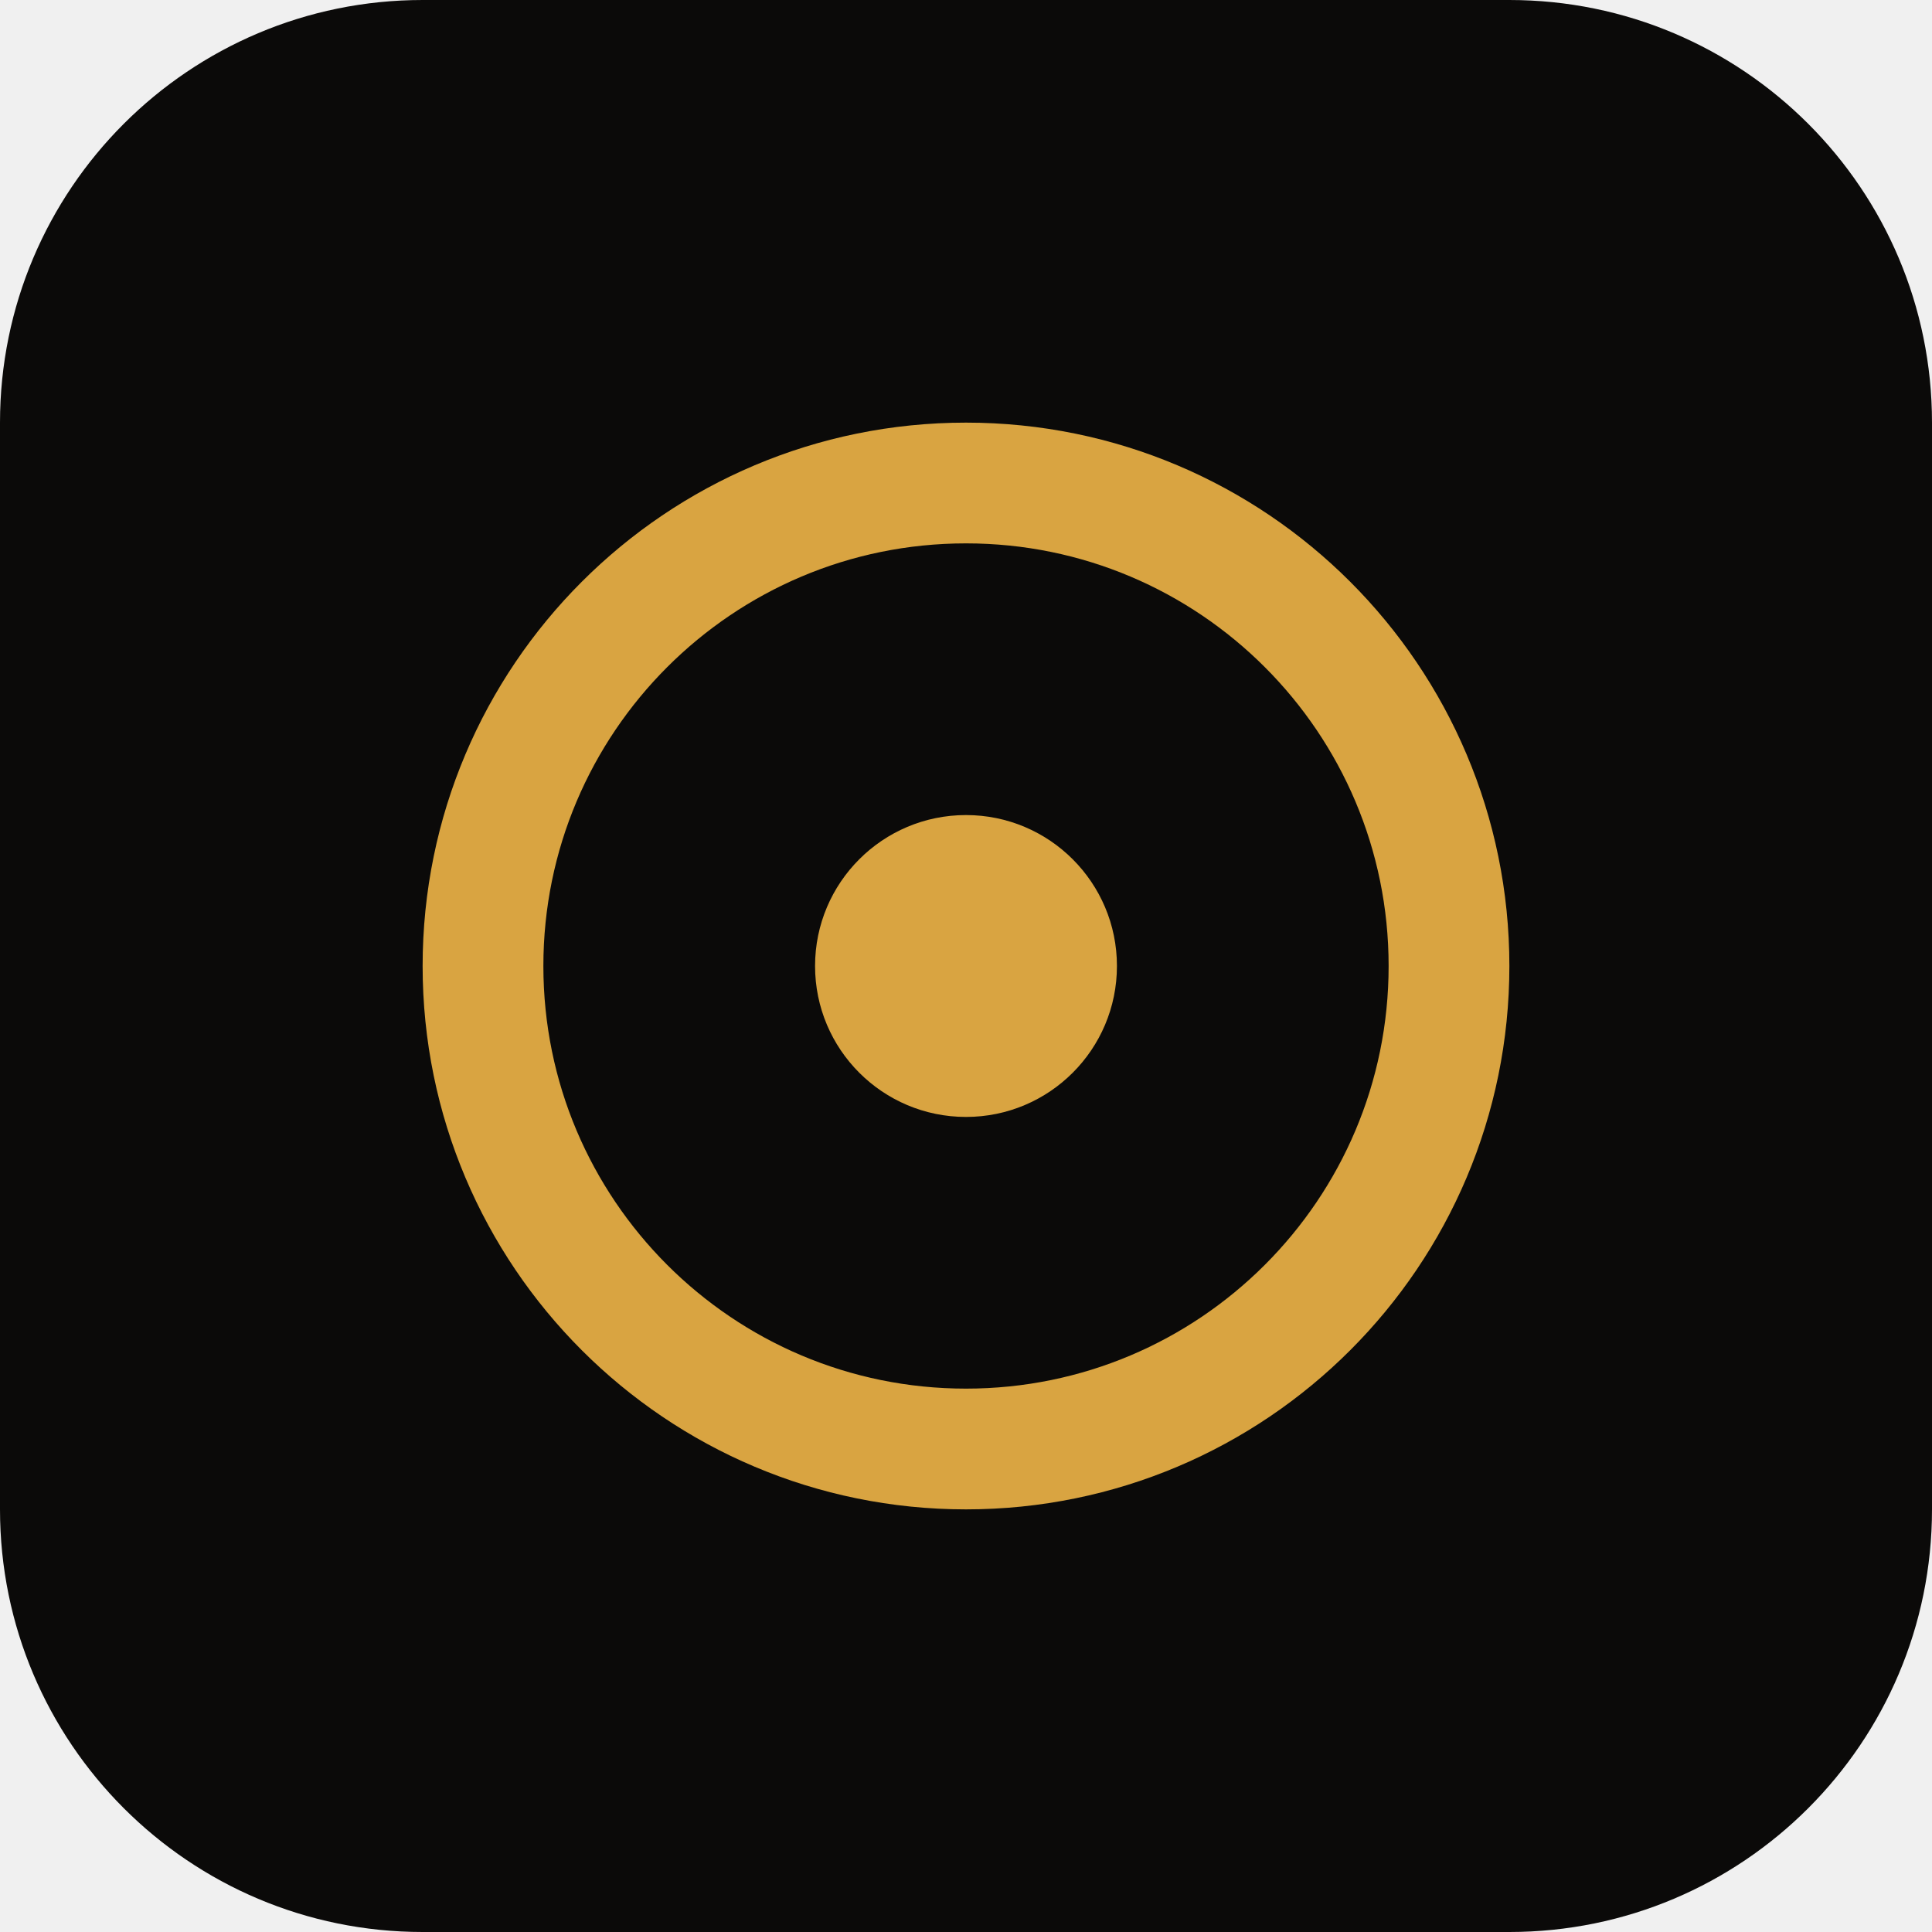
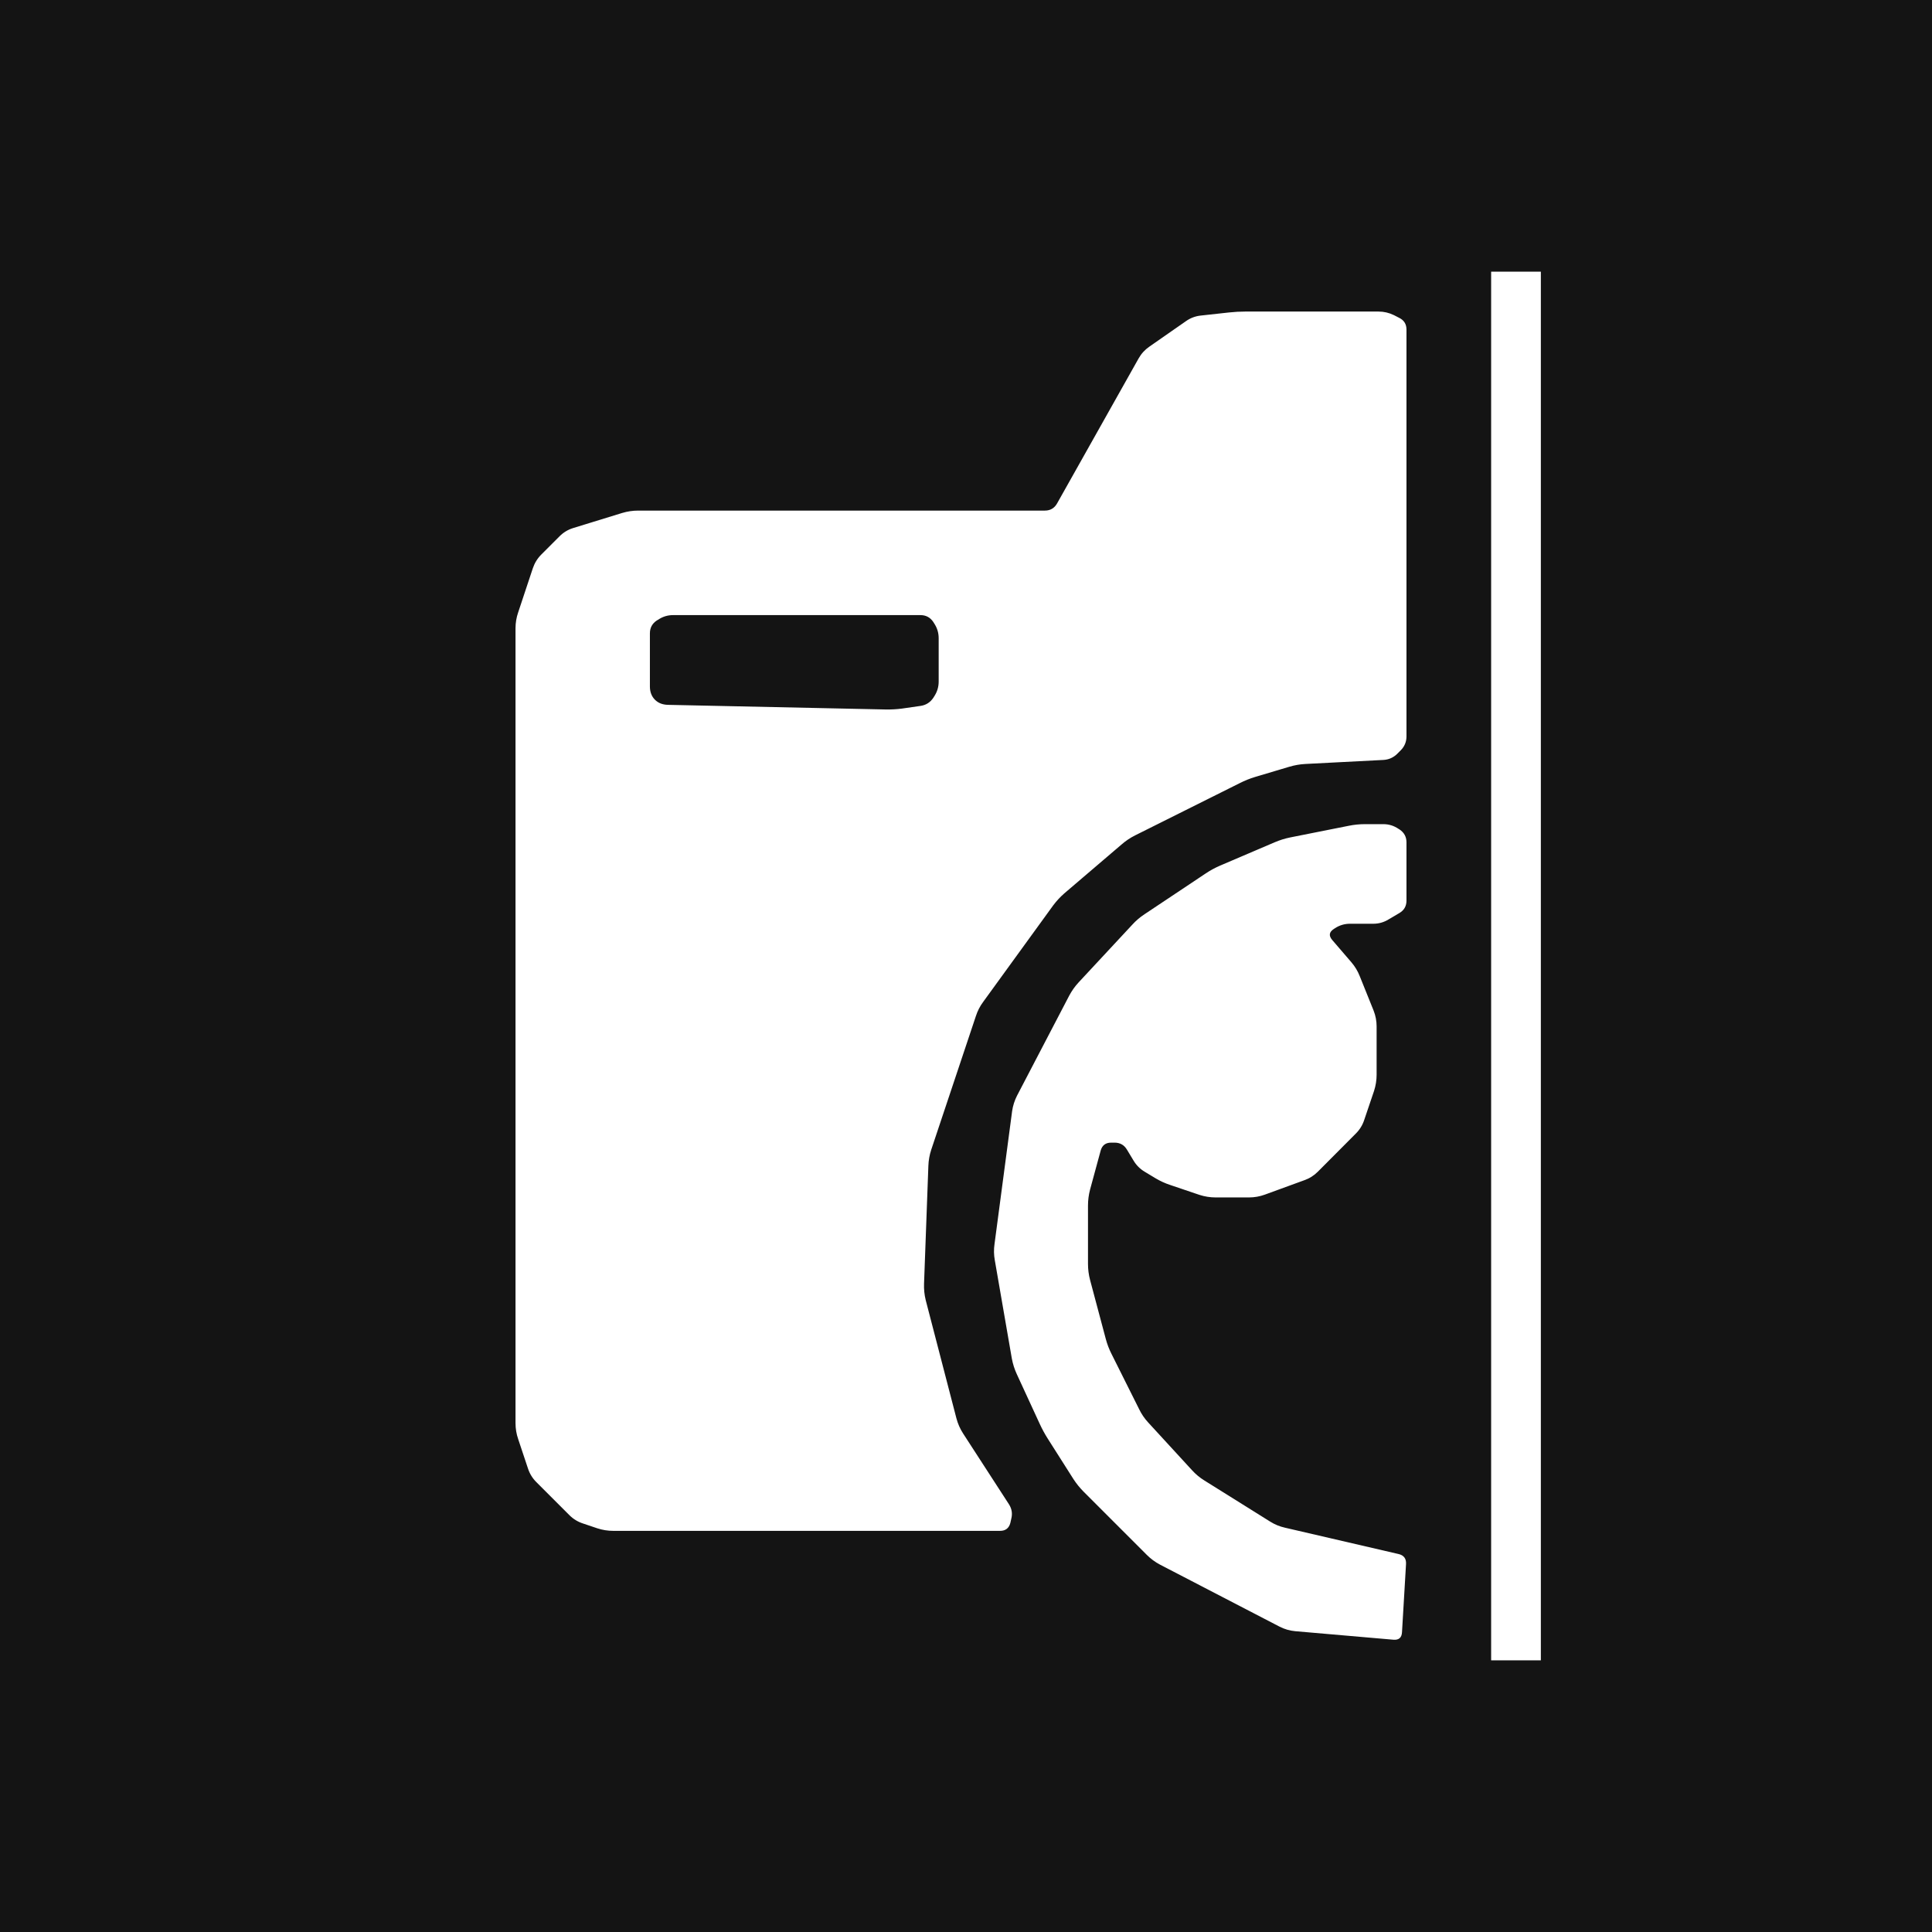
<svg xmlns="http://www.w3.org/2000/svg" viewBox="0 0 64 64">
-   <rect width="64" height="64" rx="14" fill="#0b0a09" />
-   <circle cx="32" cy="32" r="16" fill="none" stroke="#d9a441" stroke-width="4" />
-   <circle cx="32" cy="32" r="5" fill="#d9a441" />
+   <rect width="64" height="64" fill="#141414" />
+   <svg x="12" y="9" width="40" height="46" viewBox="70 55 63 93" fill="#ffffff" fill-rule="evenodd">
+     <path d="M 137.00 47.67 L 137.00 47.67 Q 137.33 47.33 137.88 47.33 L 138.78 47.33 Q 139.33 47.33 139.67 47.67 L 139.67 47.67 Q 140.00 48.00 140.00 48.55 L 140.00 162.45 Q 140.00 163.00 139.51 163.25 L 139.16 163.42 Q 138.67 163.67 138.14 163.49 L 137.19 163.17 Q 136.67 163.00 136.67 162.45 L 136.67 48.55 Q 136.67 48.00 137.00 47.67 Z M 154.33 57.17 L 154.33 57.17 Q 154.67 57.00 155.21 57.06 L 157.12 57.27 Q 157.67 57.33 157.67 57.88 L 157.67 94.45 Q 157.67 95.00 157.21 95.31 L 157.12 95.36 Q 156.67 95.67 156.13 95.53 L 154.53 95.13 Q 154.00 95.00 154.00 94.45 L 154.00 57.88 Q 154.00 57.33 154.33 57.17 Z M 165.33 57.55 L 165.33 57.55 Q 165.33 57.00 165.88 57.00 L 167.45 57.00 Q 168.00 57.00 168.33 57.33 L 168.33 57.33 Q 168.67 57.67 169.00 58.10 L 190.67 86.56 Q 191.00 87.00 191.50 87.00 L 191.50 87.00 Q 192.00 87.00 192.06 86.45 L 192.27 84.55 Q 192.33 84.00 192.33 83.45 L 192.01 58.22 Q 192.00 57.67 192.33 57.33 L 192.33 57.33 Q 192.67 57.00 193.21 57.05 L 195.45 57.28 Q 196.00 57.33 196.00 57.88 L 195.67 94.78 Q 195.67 95.33 195.12 95.41 L 193.88 95.59 Q 193.33 95.67 192.90 95.32 L 192.10 94.68 Q 191.67 94.33 191.46 93.82 L 191.20 93.18 Q 191.00 92.67 190.61 92.28 L 188.39 90.06 Q 188.00 89.67 187.80 89.16 L 187.54 88.51 Q 187.33 88.00 186.99 87.57 L 170.01 66.10 Q 169.67 65.67 169.17 65.83 L 169.17 65.83 Q 168.67 66.00 168.67 66.55 L 168.67 94.45 Q 168.67 95.00 168.21 95.31 L 168.12 95.36 Q 167.67 95.67 167.13 95.53 L 165.53 95.13 Q 165.00 95.00 165.00 94.45 Z M 212.00 57.17 L 212.00 57.17 Q 212.33 57.00 212.88 57.01 L 236.78 57.33 Q 237.33 57.33 237.33 57.88 L 237.33 59.45 Q 237.33 60.00 237.00 60.17 L 237.00 60.17 Q 236.67 60.33 236.12 60.33 L 216.88 60.33 Q 216.33 60.33 216.00 60.67 L 216.00 60.67 Q 215.67 61.00 215.68 61.55 L 215.99 75.45 Q 216.00 76.00 216.55 76.00 L 233.45 76.00 Q 234.00 76.00 234.46 76.31 L 234.54 76.36 Q 235.00 76.67 235.00 77.22 L 235.00 78.45 Q 235.00 79.00 234.54 79.31 L 234.46 79.36 Q 234.00 79.67 233.45 79.67 L 216.55 79.67 Q 216.00 79.67 215.99 80.22 L 215.68 94.45 Q 215.67 95.00 215.21 95.31 L 215.12 95.36 Q 214.67 95.67 214.12 95.59 L 212.88 95.41 Q 212.33 95.33 212.03 94.88 L 211.97 94.79 Q 211.67 94.33 211.67 93.78 L 211.67 57.88 Q 211.67 57.33 212.00 57.17 Z M 253.48 57.17 L 253.48 57.17 Q 254.00 57.00 254.55 57.00 L 258.78 57.00 Q 259.33 57.00 259.86 57.17 L 265.14 58.83 Q 265.67 59.00 266.14 59.28 L 268.53 60.72 Q 269.00 61.00 269.35 61.42 L 273.98 66.91 Q 274.33 67.33 274.49 67.86 L 275.84 72.47 Q 276.00 73.00 276.46 72.69 L 276.54 72.64 Q 277.00 72.33 277.13 71.80 L 277.87 68.87 Q 278.00 68.33 278.26 67.85 L 279.74 65.15 Q 280.00 64.67 280.40 64.29 L 284.60 60.38 Q 285.00 60.00 285.50 59.77 L 288.83 58.23 Q 289.33 58.00 289.87 57.88 L 293.13 57.12 Q 293.67 57.00 294.22 57.00 L 298.12 57.00 Q 298.67 57.00 299.18 57.19 L 306.48 59.81 Q 307.00 60.00 307.42 60.36 L 308.92 61.64 Q 309.33 62.00 309.33 62.50 L 309.33 62.50 Q 309.33 63.00 308.91 63.35 L 307.76 64.31 Q 307.33 64.67 306.86 64.38 L 301.80 61.29 Q 301.33 61.00 300.80 60.88 L 298.87 60.45 Q 298.33 60.33 297.79 60.38 L 291.55 60.95 Q 291.00 61.00 290.51 61.25 L 287.49 62.75 Q 287.00 63.00 286.59 63.37 L 283.74 65.96 Q 283.33 66.33 283.07 66.82 L 281.60 69.52 Q 281.33 70.00 281.19 70.53 L 280.48 73.14 Q 280.33 73.67 280.33 74.22 L 280.33 78.12 Q 280.33 78.67 280.47 79.20 L 281.20 82.13 Q 281.33 82.67 281.60 83.15 L 283.07 85.85 Q 283.33 86.33 283.77 86.67 L 288.90 90.66 Q 289.33 91.00 289.86 91.14 L 292.47 91.86 Q 293.00 92.00 293.55 92.00 L 298.78 92.00 Q 299.33 92.00 299.85 91.80 L 304.82 89.87 Q 305.33 89.67 305.66 89.23 L 306.00 88.77 Q 306.33 88.33 306.88 88.33 L 307.45 88.33 Q 308.00 88.33 308.39 88.72 L 308.94 89.28 Q 309.33 89.67 309.33 90.17 L 309.33 90.17 Q 309.33 90.67 308.89 90.99 L 305.11 93.68 Q 304.67 94.00 304.14 94.17 L 302.19 94.83 Q 301.67 95.00 301.12 95.08 L 297.88 95.58 Q 297.33 95.67 296.79 95.61 L 290.88 95.05 Q 290.33 95.00 289.84 94.75 L 284.16 91.91 Q 283.67 91.67 283.28 91.28 L 280.72 88.72 Q 280.33 88.33 280.06 87.86 L 278.28 84.81 Q 278.00 84.33 277.88 83.80 L 277.12 80.54 Q 277.00 80.00 276.50 79.83 L 276.50 79.83 Q 276.00 79.67 275.81 80.18 L 273.52 86.48 Q 273.33 87.00 273.00 87.43 L 271.34 89.57 Q 271.00 90.00 270.54 90.31 L 265.46 93.69 Q 265.00 94.00 264.49 94.19 L 262.85 94.81 Q 262.33 95.00 261.79 95.05 L 255.88 95.61 Q 255.33 95.67 254.79 95.58 L 251.54 95.08 Q 251.00 95.00 250.50 94.78 L 246.17 92.89 Q 245.67 92.67 245.27 92.29 L 240.40 87.71 Q 240.00 87.33 239.75 86.84 L 238.58 84.49 Q 238.33 84.00 238.21 83.46 L 237.13 78.87 Q 237.00 78.33 237.05 77.79 L 237.62 71.21 Q 237.67 70.67 237.89 70.16 L 239.78 65.84 Q 240.00 65.33 240.37 64.92 L 242.63 62.41 Q 243.00 62.00 243.46 61.70 L 247.20 59.30 Q 247.67 59.00 248.19 58.83 Z M 312.99 57.55 L 312.99 57.55 Q 313.00 57.00 313.55 57.00 L 315.45 57.00 Q 316.00 57.00 316.33 57.33 L 316.33 57.33 Q 316.67 57.67 316.67 58.22 L 316.67 81.45 Q 316.67 82.00 316.77 82.54 L 317.23 85.13 Q 317.33 85.67 317.65 86.12 L 320.02 89.55 Q 320.33 90.00 320.84 90.22 L 324.49 91.78 Q 325.00 92.00 325.55 92.00 L 330.78 92.00 Q 331.33 92.00 331.86 91.83 L 332.81 91.51 Q 333.33 91.33 333.81 91.06 L 335.19 90.27 Q 335.67 90.00 336.02 89.58 L 337.31 88.08 Q 337.67 87.67 337.84 87.14 L 339.16 83.19 Q 339.33 82.67 339.33 82.12 L 339.33 58.22 Q 339.33 57.67 339.67 57.33 L 339.67 57.33 Q 340.00 57.00 340.55 57.00 L 342.12 57.00 Q 342.67 57.00 343.00 57.33 L 343.00 57.33 Q 343.33 57.67 343.33 58.22 L 343.33 79.78 Q 343.33 80.33 343.26 80.88 L 342.74 84.46 Q 342.67 85.00 342.46 85.51 L 340.87 89.49 Q 340.67 90.00 340.25 90.36 L 336.42 93.64 Q 336.00 94.00 335.47 94.14 L 330.20 95.53 Q 329.67 95.67 329.12 95.63 L 324.88 95.37 Q 324.33 95.33 323.81 95.17 L 320.53 94.16 Q 320.00 94.00 319.58 93.64 L 315.75 90.36 Q 315.33 90.00 315.12 89.49 L 313.55 85.84 Q 313.33 85.33 313.23 84.79 L 312.77 82.21 Q 312.67 81.67 312.67 81.12 Z M 357.81 57.16 L 357.81 57.16 Q 358.33 57.00 358.88 57.00 L 363.12 57.00 Q 363.67 57.00 364.20 57.14 L 368.14 58.19 Q 368.67 58.33 369.15 58.60 L 371.85 60.07 Q 372.33 60.33 372.33 60.88 L 372.33 61.45 Q 372.33 62.00 372.00 62.44 L 371.66 62.89 Q 371.33 63.33 370.83 63.10 L 366.83 61.23 Q 366.33 61.00 365.79 60.95 L 359.21 60.38 Q 358.67 60.33 358.15 60.52 L 354.52 61.82 Q 354.00 62.00 353.66 62.43 L 351.68 64.90 Q 351.33 65.33 351.37 65.88 L 351.63 69.45 Q 351.67 70.00 352.06 70.39 L 353.61 71.94 Q 354.00 72.33 354.53 72.49 L 368.81 76.84 Q 369.33 77.00 369.78 77.32 L 371.22 78.35 Q 371.67 78.67 372.00 79.11 L 373.34 80.89 Q 373.67 81.33 373.74 81.88 L 374.26 85.46 Q 374.33 86.00 374.17 86.53 L 373.16 89.81 Q 373.00 90.33 372.57 90.68 L 368.43 93.99 Q 368.00 94.33 367.46 94.45 L 362.20 95.55 Q 361.67 95.67 361.12 95.60 L 353.88 94.73 Q 353.33 94.67 352.83 94.43 L 348.83 92.57 Q 348.33 92.33 347.94 91.94 L 347.06 91.06 Q 346.67 90.67 346.84 90.14 L 347.16 89.19 Q 347.33 88.67 347.87 88.56 L 348.46 88.44 Q 349.00 88.33 349.39 88.72 L 349.94 89.28 Q 350.33 89.67 350.84 89.87 L 354.82 91.46 Q 355.33 91.67 355.88 91.69 L 363.45 91.98 Q 364.00 92.00 364.52 91.81 L 367.15 90.85 Q 367.67 90.67 368.03 90.25 L 369.64 88.41 Q 370.00 88.00 370.05 87.45 L 370.29 84.55 Q 370.33 84.00 370.02 83.55 L 368.32 81.12 Q 368.00 80.67 367.47 80.50 L 353.53 76.16 Q 353.00 76.00 352.51 75.75 L 351.49 75.25 Q 351.00 75.00 350.65 74.57 L 348.35 71.76 Q 348.00 71.33 347.93 70.79 L 347.41 66.88 Q 347.33 66.33 347.54 65.82 L 349.13 61.84 Q 349.33 61.33 349.78 61.01 L 352.56 58.99 Q 353.00 58.67 353.52 58.50 Z M 119.12 57.73 L 119.12 57.73 Q 119.67 57.67 120.22 57.67 L 129.12 57.67 Q 129.67 57.67 130.16 57.91 L 130.51 58.09 Q 131.00 58.33 131.00 58.88 L 131.00 86.12 Q 131.00 86.67 130.61 87.06 L 130.39 87.28 Q 130.00 87.67 129.45 87.70 L 124.22 87.97 Q 123.67 88.00 123.14 88.16 L 120.86 88.84 Q 120.33 89.00 119.84 89.25 L 112.83 92.75 Q 112.33 93.00 111.92 93.36 L 108.08 96.64 Q 107.67 97.00 107.34 97.44 L 102.66 103.89 Q 102.33 104.33 102.16 104.86 L 99.17 113.81 Q 99.00 114.33 98.98 114.88 L 98.69 122.78 Q 98.67 123.33 98.80 123.87 L 100.86 131.80 Q 101.00 132.33 101.30 132.80 L 104.37 137.54 Q 104.67 138.00 104.53 138.53 L 104.47 138.80 Q 104.33 139.33 103.78 139.33 L 77.88 139.33 Q 77.33 139.33 76.81 139.16 L 75.86 138.84 Q 75.33 138.67 74.94 138.28 L 72.72 136.06 Q 72.33 135.67 72.16 135.14 L 71.51 133.19 Q 71.33 132.67 71.33 132.12 L 71.33 78.88 Q 71.33 78.33 71.51 77.81 L 72.49 74.86 Q 72.67 74.33 73.06 73.94 L 74.28 72.72 Q 74.67 72.33 75.19 72.17 L 78.47 71.16 Q 79.00 71.00 79.55 71.00 L 106.78 71.00 Q 107.33 71.00 107.60 70.52 L 113.06 60.81 Q 113.33 60.33 113.78 60.02 L 116.22 58.32 Q 116.67 58.00 117.21 57.94 Z M 255.55 60.39 L 255.55 60.39 Q 255.00 60.33 254.46 60.43 L 251.87 60.90 Q 251.33 61.00 250.84 61.25 L 248.49 62.42 Q 248.00 62.67 247.60 63.04 L 243.74 66.63 Q 243.33 67.00 243.12 67.51 L 241.21 72.16 Q 241.00 72.67 241.00 73.22 L 241.00 79.45 Q 241.00 80.00 241.22 80.50 L 243.44 85.50 Q 243.67 86.00 244.07 86.37 L 247.60 89.63 Q 248.00 90.00 248.51 90.19 L 252.82 91.81 Q 253.33 92.00 253.88 92.00 L 259.45 92.00 Q 260.00 92.00 260.51 91.79 L 265.16 89.88 Q 265.67 89.67 266.06 89.28 L 269.61 85.72 Q 270.00 85.33 270.20 84.82 L 271.80 80.84 Q 272.00 80.33 272.00 79.78 L 272.00 72.88 Q 272.00 72.33 271.80 71.82 L 270.20 67.84 Q 270.00 67.33 269.63 66.93 L 266.70 63.74 Q 266.33 63.33 265.85 63.07 L 262.48 61.26 Q 262.00 61.00 261.45 60.95 Z M 81.88 78.00 L 81.88 78.00 Q 81.33 78.00 80.88 78.31 L 80.79 78.36 Q 80.33 78.67 80.33 79.22 L 80.33 82.78 Q 80.33 83.33 80.67 83.67 L 80.67 83.67 Q 81.00 84.00 81.55 84.01 L 96.12 84.32 Q 96.67 84.33 97.21 84.26 L 98.46 84.08 Q 99.00 84.00 99.31 83.54 L 99.36 83.46 Q 99.67 83.00 99.67 82.45 L 99.67 79.55 Q 99.67 79.00 99.36 78.54 L 99.31 78.46 Q 99.00 78.00 98.45 78.00 Z M 127.13 92.11 L 127.13 92.11 Q 127.67 92.00 128.22 92.00 L 129.45 92.00 Q 130.00 92.00 130.46 92.31 L 130.54 92.36 Q 131.00 92.67 131.00 93.22 L 131.00 97.12 Q 131.00 97.67 130.53 97.95 L 129.80 98.38 Q 129.33 98.67 128.78 98.67 L 127.22 98.67 Q 126.67 98.67 126.21 98.97 L 126.12 99.03 Q 125.67 99.33 126.02 99.75 L 127.31 101.25 Q 127.67 101.67 127.87 102.18 L 128.80 104.49 Q 129.00 105.00 129.00 105.55 L 129.00 108.78 Q 129.00 109.33 128.83 109.86 L 128.17 111.81 Q 128.00 112.33 127.61 112.72 L 125.06 115.28 Q 124.67 115.67 124.15 115.85 L 121.52 116.81 Q 121.00 117.00 120.45 117.00 L 118.22 117.00 Q 117.67 117.00 117.14 116.83 L 115.19 116.17 Q 114.67 116.00 114.20 115.72 L 113.47 115.28 Q 113.00 115.00 112.72 114.53 L 112.28 113.80 Q 112.00 113.33 111.45 113.33 L 111.22 113.33 Q 110.67 113.33 110.52 113.86 L 109.81 116.47 Q 109.67 117.00 109.67 117.55 L 109.67 121.45 Q 109.67 122.00 109.81 122.53 L 110.86 126.47 Q 111.00 127.00 111.25 127.49 L 113.09 131.17 Q 113.33 131.67 113.70 132.07 L 116.63 135.26 Q 117.00 135.67 117.47 135.96 L 121.87 138.71 Q 122.33 139.00 122.87 139.12 L 130.46 140.88 Q 131.00 141.00 130.97 141.55 L 130.70 146.12 Q 130.67 146.67 130.12 146.62 L 123.55 146.05 Q 123.00 146.00 122.51 145.75 L 114.49 141.59 Q 114.00 141.33 113.61 140.94 L 109.39 136.72 Q 109.00 136.33 108.70 135.87 L 106.96 133.13 Q 106.67 132.67 106.44 132.17 L 104.90 128.83 Q 104.67 128.33 104.57 127.79 L 103.43 121.21 Q 103.33 120.67 103.41 120.12 L 104.59 111.21 Q 104.67 110.67 104.92 110.18 L 108.41 103.49 Q 108.67 103.00 109.04 102.60 L 112.63 98.74 Q 113.00 98.33 113.46 98.03 L 117.54 95.31 Q 118.00 95.00 118.51 94.78 L 122.16 93.22 Q 122.67 93.00 123.21 92.89 Z M 215.46 106.42 L 215.46 106.42 Q 216.00 106.33 216.55 106.37 L 221.12 106.63 Q 221.67 106.67 222.18 106.87 L 226.16 108.46 Q 226.67 108.67 227.07 109.04 L 229.93 111.63 Q 230.33 112.00 230.57 112.50 L 232.43 116.50 Q 232.67 117.00 233.00 117.00 L 233.00 117.00 Q 233.33 117.00 233.33 116.45 L 233.33 107.88 Q 233.33 107.33 233.79 107.03 L 233.88 106.97 Q 234.33 106.67 234.88 106.67 L 248.12 106.67 Q 248.67 106.67 249.21 106.75 L 252.46 107.25 Q 253.00 107.33 253.47 107.62 L 258.53 110.71 Q 259.00 111.00 259.29 111.47 L 261.38 114.86 Q 261.67 115.33 262.17 115.17 L 262.17 115.17 Q 262.67 115.00 262.67 114.45 L 262.67 107.88 Q 262.67 107.33 263.00 107.00 L 263.00 107.00 Q 263.33 106.67 263.88 106.67 L 269.12 106.67 Q 269.67 106.67 270.12 106.97 L 270.21 107.03 Q 270.67 107.33 270.67 107.88 L 270.67 124.45 Q 270.67 125.00 270.86 125.51 L 271.47 127.15 Q 271.67 127.67 272.13 127.96 L 273.87 129.04 Q 274.33 129.33 274.88 129.29 L 278.12 129.04 Q 278.67 129.00 279.06 128.61 L 280.61 127.06 Q 281.00 126.67 281.15 126.14 L 281.52 124.86 Q 281.67 124.33 281.66 123.78 L 281.34 108.22 Q 281.33 107.67 281.72 107.28 L 281.94 107.06 Q 282.33 106.67 282.88 106.67 L 287.78 106.67 Q 288.33 106.67 288.79 106.97 L 288.88 107.03 Q 289.33 107.33 289.35 107.88 L 289.65 115.45 Q 289.67 116.00 290.11 115.67 L 290.56 115.33 Q 291.00 115.00 291.19 114.49 L 291.81 112.85 Q 292.00 112.33 292.39 111.94 L 294.94 109.39 Q 295.33 109.00 295.84 108.79 L 300.49 106.88 Q 301.00 106.67 301.55 106.67 L 308.78 106.67 Q 309.33 106.67 309.84 106.87 L 312.16 107.80 Q 312.67 108.00 313.22 108.00 L 313.45 108.00 Q 314.00 108.00 314.33 107.56 L 314.67 107.11 Q 315.00 106.67 315.55 106.67 L 345.45 106.67 Q 346.00 106.67 346.33 106.83 L 346.33 106.83 Q 346.67 107.00 346.68 107.55 L 346.98 116.78 Q 347.00 117.33 347.46 117.03 L 347.54 116.97 Q 348.00 116.67 348.23 116.17 L 350.10 112.17 Q 350.33 111.67 350.74 111.30 L 352.92 109.37 Q 353.33 109.00 353.83 108.75 L 356.84 107.25 Q 357.33 107.00 357.88 106.93 L 362.12 106.40 Q 362.67 106.33 363.22 106.37 L 366.78 106.63 Q 367.33 106.67 367.84 106.87 L 371.82 108.46 Q 372.33 108.67 372.74 109.03 L 374.92 110.97 Q 375.33 111.33 375.61 111.81 L 377.73 115.52 Q 378.00 116.00 378.33 116.00 L 378.33 116.00 Q 378.67 116.00 378.69 115.45 L 378.98 107.88 Q 379.00 107.33 379.46 107.03 L 379.54 106.97 Q 380.00 106.67 380.55 106.67 L 384.78 106.67 Q 385.33 106.67 385.69 107.09 L 396.98 120.58 Q 397.33 121.00 397.83 120.83 L 397.83 120.83 Q 398.33 120.67 398.33 120.12 L 398.33 107.55 Q 398.33 107.00 398.88 106.97 L 404.78 106.69 Q 405.33 106.67 405.67 106.83 L 405.67 106.83 Q 406.00 107.00 406.00 107.55 L 406.00 134.45 Q 406.00 135.00 405.45 135.00 L 399.55 135.00 Q 399.00 135.00 398.66 134.57 L 389.01 122.43 Q 388.67 122.00 388.16 121.80 L 387.51 121.54 Q 387.00 121.33 387.00 121.88 L 387.00 134.12 Q 387.00 134.67 386.56 135.00 L 386.11 135.34 Q 385.67 135.67 385.12 135.67 L 380.88 135.67 Q 380.33 135.67 379.84 135.42 L 379.49 135.25 Q 379.00 135.00 378.98 134.45 L 378.69 126.55 Q 378.67 126.00 378.21 126.31 L 378.12 126.36 Q 377.67 126.67 377.44 127.17 L 376.56 129.16 Q 376.33 129.67 375.93 130.04 L 372.40 133.29 Q 372.00 133.67 371.49 133.88 L 368.51 135.12 Q 368.00 135.33 367.45 135.36 L 360.55 135.64 Q 360.00 135.67 359.47 135.53 L 356.53 134.80 Q 356.00 134.67 355.54 134.37 L 352.80 132.63 Q 352.33 132.33 351.97 131.92 L 349.70 129.41 Q 349.33 129.00 349.10 128.50 L 347.56 125.17 Q 347.33 124.67 347.03 125.12 L 346.97 125.21 Q 346.67 125.67 346.67 126.22 L 346.67 134.45 Q 346.67 135.00 346.12 135.02 L 339.88 135.31 Q 339.33 135.33 339.00 135.00 L 339.00 135.00 Q 338.67 134.67 338.68 134.12 L 338.99 114.22 Q 339.00 113.67 338.61 113.28 L 338.39 113.06 Q 338.00 112.67 337.45 112.67 L 332.22 112.67 Q 331.67 112.67 331.33 113.00 L 331.33 113.00 Q 331.00 113.33 331.00 113.88 L 331.00 134.45 Q 331.00 135.00 330.45 135.02 L 323.88 135.31 Q 323.33 135.33 323.33 134.78 L 323.01 113.88 Q 323.00 113.33 322.67 113.00 L 322.67 113.00 Q 322.33 112.67 321.78 112.67 L 316.88 112.67 Q 316.33 112.67 315.92 113.03 L 313.74 114.97 Q 313.33 115.33 312.80 115.47 L 312.53 115.53 Q 312.00 115.67 311.57 115.32 L 309.10 113.34 Q 308.67 113.00 308.12 112.96 L 304.55 112.71 Q 304.00 112.67 303.49 112.87 L 301.18 113.80 Q 300.67 114.00 300.30 114.41 L 298.70 116.25 Q 298.33 116.67 298.28 117.21 L 297.72 122.79 Q 297.67 123.33 297.87 123.84 L 298.80 126.16 Q 299.00 126.67 299.42 127.02 L 300.58 127.98 Q 301.00 128.33 301.51 128.53 L 303.15 129.14 Q 303.67 129.33 304.22 129.30 L 308.12 129.04 Q 308.67 129.00 309.10 128.66 L 311.23 127.00 Q 311.67 126.67 312.22 126.67 L 312.45 126.67 Q 313.00 126.67 313.41 127.04 L 316.59 129.96 Q 317.00 130.33 317.00 130.83 L 317.00 130.83 Q 317.00 131.33 316.57 131.68 L 314.10 133.66 Q 313.67 134.00 313.14 134.16 L 308.86 135.50 Q 308.33 135.67 307.78 135.67 L 302.22 135.67 Q 301.67 135.67 301.15 135.47 L 296.85 133.86 Q 296.33 133.67 295.90 133.32 L 293.43 131.34 Q 293.00 131.00 292.67 130.56 L 291.33 128.77 Q 291.00 128.33 290.83 127.81 L 290.17 125.86 Q 290.00 125.33 289.54 125.64 L 289.46 125.69 Q 289.00 126.00 288.84 126.53 L 287.83 129.81 Q 287.67 130.33 287.30 130.74 L 285.37 132.92 Q 285.00 133.33 284.49 133.54 L 279.84 135.46 Q 279.33 135.67 278.78 135.67 L 273.22 135.67 Q 272.67 135.67 272.15 135.48 L 268.52 134.18 Q 268.00 134.00 267.61 133.61 L 264.72 130.72 Q 264.33 130.33 264.17 129.81 L 263.16 126.53 Q 263.00 126.00 262.47 126.13 L 262.20 126.20 Q 261.67 126.33 261.56 126.87 L 261.44 127.46 Q 261.33 128.00 260.98 128.42 L 258.35 131.58 Q 258.00 132.00 257.51 132.26 L 252.82 134.74 Q 252.33 135.00 251.78 135.01 L 234.22 135.32 Q 233.67 135.33 233.65 134.78 L 233.35 125.88 Q 233.33 125.33 232.83 125.50 L 232.83 125.50 Q 232.33 125.67 232.12 126.17 L 230.88 129.16 Q 230.67 129.67 230.26 130.04 L 226.74 133.29 Q 226.33 133.67 225.82 133.86 L 221.51 135.47 Q 221.00 135.67 220.45 135.67 L 214.22 135.67 Q 213.67 135.67 213.15 135.47 L 208.85 133.86 Q 208.33 133.67 207.93 133.29 L 204.40 130.04 Q 204.00 129.67 203.81 129.15 L 201.86 123.85 Q 201.67 123.33 201.17 123.33 L 201.17 123.33 Q 200.67 123.33 200.26 123.70 L 198.08 125.63 Q 197.67 126.00 197.56 126.54 L 197.44 127.13 Q 197.33 127.67 197.67 128.10 L 201.99 133.57 Q 202.33 134.00 202.33 134.55 L 202.33 134.78 Q 202.33 135.33 201.78 135.33 L 195.22 135.33 Q 194.67 135.33 194.34 134.89 L 189.66 128.44 Q 189.33 128.00 188.78 128.00 L 185.88 128.00 Q 185.33 128.00 185.00 128.33 L 185.00 128.33 Q 184.67 128.67 184.67 129.22 L 184.67 134.45 Q 184.67 135.00 184.12 135.06 L 179.55 135.60 Q 179.00 135.67 178.46 135.58 L 177.54 135.42 Q 177.00 135.33 176.83 135.00 L 176.83 135.00 Q 176.67 134.67 176.65 134.12 L 176.35 121.55 Q 176.33 121.00 176.01 121.44 L 173.99 124.22 Q 173.67 124.67 173.20 124.96 L 170.46 126.70 Q 170.00 127.00 169.46 127.12 L 166.20 127.88 Q 165.67 128.00 165.12 128.00 L 159.88 128.00 Q 159.33 128.00 159.00 128.33 L 159.00 128.33 Q 158.67 128.67 158.64 129.22 L 158.36 134.78 Q 158.33 135.33 157.78 135.33 L 151.55 135.33 Q 151.00 135.33 150.99 134.78 L 150.67 107.88 Q 150.67 107.33 151.12 107.03 L 151.21 106.97 Q 151.67 106.67 152.22 106.68 L 167.45 106.99 Q 168.00 107.00 168.51 107.21 L 171.49 108.46 Q 172.00 108.67 172.42 109.02 L 173.58 109.98 Q 174.00 110.33 174.28 110.80 L 175.72 113.20 Q 176.00 113.67 176.33 113.67 L 176.33 113.67 Q 176.67 113.67 176.67 113.12 L 176.67 107.88 Q 176.67 107.33 177.12 107.03 L 177.21 106.97 Q 177.67 106.67 178.22 106.67 L 191.45 106.67 Q 192.00 106.67 192.52 106.85 L 198.15 108.82 Q 198.67 109.00 198.98 109.45 L 202.35 114.22 Q 202.67 114.67 202.96 114.20 L 204.04 112.47 Q 204.33 112.00 204.74 111.63 L 207.59 109.04 Q 208.00 108.67 208.50 108.44 L 211.17 107.23 Q 211.67 107.00 212.21 106.92 Z M 160.22 112.70 L 160.22 112.70 Q 159.67 112.67 159.21 112.97 L 159.12 113.03 Q 158.67 113.33 158.67 113.88 L 158.67 120.78 Q 158.67 121.33 159.00 121.67 L 159.00 121.67 Q 159.33 122.00 159.88 122.00 L 164.45 122.00 Q 165.00 122.00 165.48 121.73 L 166.86 120.94 Q 167.33 120.67 167.55 120.16 L 168.12 118.84 Q 168.33 118.33 168.24 117.79 L 167.76 114.88 Q 167.67 114.33 167.21 114.03 L 166.12 113.31 Q 165.67 113.00 165.12 112.97 Z M 186.22 112.70 L 186.22 112.70 Q 185.67 112.67 185.21 112.97 L 185.12 113.03 Q 184.67 113.33 184.67 113.88 L 184.67 121.12 Q 184.67 121.67 185.22 121.70 L 190.45 121.97 Q 191.00 122.00 191.49 121.75 L 192.51 121.25 Q 193.00 121.00 193.31 120.54 L 194.03 119.46 Q 194.33 119.00 194.33 118.45 L 194.33 116.22 Q 194.33 115.67 194.09 115.17 L 193.91 114.83 Q 193.67 114.33 193.21 114.03 L 192.12 113.31 Q 191.67 113.00 191.12 112.97 Z M 216.55 112.67 L 216.55 112.67 Q 216.00 112.67 215.49 112.87 L 213.18 113.80 Q 212.67 114.00 212.31 114.42 L 211.02 115.92 Q 210.67 116.33 210.49 116.86 L 209.84 118.81 Q 209.67 119.33 209.67 119.88 L 209.67 122.45 Q 209.67 123.00 209.87 123.51 L 210.80 125.82 Q 211.00 126.33 211.39 126.72 L 212.61 127.94 Q 213.00 128.33 213.51 128.53 L 215.15 129.14 Q 215.67 129.33 216.22 129.33 L 218.45 129.33 Q 219.00 129.33 219.51 129.14 L 221.15 128.53 Q 221.67 128.33 222.06 127.94 L 223.61 126.39 Q 224.00 126.00 224.19 125.49 L 224.81 123.85 Q 225.00 123.33 225.00 122.78 L 225.00 119.55 Q 225.00 119.00 224.81 118.49 L 224.19 116.85 Q 224.00 116.33 223.64 115.92 L 222.03 114.08 Q 221.67 113.67 221.14 113.49 L 219.19 112.84 Q 218.67 112.67 218.12 112.67 Z M 242.88 112.69 L 242.88 112.69 Q 242.33 112.67 241.88 112.97 L 241.79 113.03 Q 241.33 113.33 241.33 113.88 L 241.33 128.12 Q 241.33 128.67 241.67 129.00 L 241.67 129.00 Q 242.00 129.33 242.55 129.33 L 247.12 129.33 Q 247.67 129.33 248.19 129.18 L 250.47 128.49 Q 251.00 128.33 251.42 127.98 L 252.92 126.69 Q 253.33 126.33 253.52 125.82 L 254.48 123.18 Q 254.67 122.67 254.67 122.12 L 254.67 119.88 Q 254.67 119.33 254.48 118.82 L 253.52 116.18 Q 253.33 115.67 252.88 115.36 L 249.79 113.31 Q 249.33 113.00 248.78 112.97 Z M 362.22 112.67 L 362.22 112.67 Q 361.67 112.67 361.14 112.82 L 359.86 113.18 Q 359.33 113.33 358.94 113.72 L 356.72 115.94 Q 356.33 116.33 356.14 116.85 L 355.53 118.49 Q 355.33 119.00 355.33 119.55 L 355.33 122.78 Q 355.33 123.33 355.56 123.84 L 356.44 125.83 Q 356.67 126.33 357.06 126.72 L 358.28 127.94 Q 358.67 128.33 359.18 128.53 L 360.82 129.14 Q 361.33 129.33 361.88 129.33 L 364.12 129.33 Q 364.67 129.33 365.18 129.14 L 366.82 128.53 Q 367.33 128.33 367.72 127.94 L 369.28 126.39 Q 369.67 126.00 369.86 125.49 L 370.47 123.85 Q 370.67 123.33 370.67 122.78 L 370.67 119.55 Q 370.67 119.00 370.52 118.47 L 370.15 117.20 Q 370.00 116.67 369.64 116.25 L 368.03 114.41 Q 367.67 114.00 367.16 113.78 L 365.17 112.89 Q 364.67 112.67 364.12 112.67 Z M 152.54 141.30 L 152.54 141.30 Q 153.00 141.00 153.55 141.00 L 155.45 141.00 Q 156.00 141.00 156.48 141.27 L 158.52 142.40 Q 159.00 142.67 158.75 143.16 L 158.58 143.51 Q 158.33 144.00 157.80 143.88 L 154.54 143.12 Q 154.00 143.00 153.56 143.33 L 151.77 144.67 Q 151.33 145.00 151.33 145.55 L 151.33 147.45 Q 151.33 148.00 151.62 148.47 L 152.05 149.20 Q 152.33 149.67 152.87 149.80 L 154.47 150.20 Q 155.00 150.33 155.53 150.18 L 157.81 149.49 Q 158.33 149.33 158.67 149.67 L 158.67 149.67 Q 159.00 150.00 158.75 150.49 L 158.58 150.84 Q 158.33 151.33 157.84 151.58 L 157.49 151.75 Q 157.00 152.00 156.45 152.00 L 152.88 152.00 Q 152.33 152.00 151.93 151.63 L 149.07 149.04 Q 148.67 148.67 148.61 148.12 L 148.39 145.88 Q 148.33 145.33 148.58 144.84 L 149.09 143.83 Q 149.33 143.33 149.80 143.04 Z M 174.20 141.30 L 174.20 141.30 Q 174.67 141.00 175.22 141.00 L 177.45 141.00 Q 178.00 141.00 178.49 141.25 L 179.51 141.75 Q 180.00 142.00 180.34 142.43 L 182.00 144.57 Q 182.33 145.00 182.33 145.55 L 182.33 148.12 Q 182.33 148.67 181.94 149.06 L 179.72 151.28 Q 179.33 151.67 178.78 151.70 L 174.55 151.97 Q 174.00 152.00 173.51 151.75 L 172.49 151.25 Q 172.00 151.00 171.68 150.55 L 170.65 149.11 Q 170.33 148.67 170.33 148.12 L 170.33 145.22 Q 170.33 144.67 170.58 144.17 L 170.75 143.83 Q 171.00 143.33 171.46 143.04 Z M 236.32 141.55 L 236.32 141.55 Q 236.33 141.00 236.88 141.08 L 238.12 141.26 Q 238.67 141.33 238.67 141.88 L 238.67 149.12 Q 238.67 149.67 239.00 150.00 L 239.00 150.00 Q 239.33 150.33 239.88 150.33 L 243.12 150.33 Q 243.67 150.33 244.00 150.67 L 244.00 150.67 Q 244.33 151.00 244.17 151.50 L 244.17 151.50 Q 244.00 152.00 243.45 152.05 L 240.55 152.29 Q 240.00 152.33 239.46 152.24 L 236.54 151.76 Q 236.00 151.67 236.02 151.12 Z M 254.42 141.49 L 254.42 141.49 Q 254.67 141.00 255.22 141.02 L 263.45 141.31 Q 264.00 141.33 263.80 141.84 L 263.54 142.49 Q 263.33 143.00 262.78 143.00 L 261.55 143.00 Q 261.00 143.00 260.67 143.33 L 260.67 143.33 Q 260.33 143.67 260.31 144.22 L 260.02 151.45 Q 260.00 152.00 259.45 152.00 L 258.55 152.00 Q 258.00 152.00 257.83 151.67 L 257.83 151.67 Q 257.67 151.33 257.69 150.78 L 257.98 144.55 Q 258.00 144.00 257.69 143.54 L 257.64 143.46 Q 257.33 143.00 256.78 143.00 L 255.22 143.00 Q 254.67 143.00 254.33 142.67 L 254.33 142.67 Q 254.00 142.33 254.25 141.84 Z M 275.00 141.33 L 275.00 141.33 Q 275.33 141.00 275.88 141.00 L 281.12 141.00 Q 281.67 141.00 282.17 141.22 L 283.49 141.78 Q 284.00 142.00 284.34 142.43 L 286.00 144.57 Q 286.33 145.00 286.29 145.55 L 286.04 148.78 Q 286.00 149.33 285.56 149.66 L 282.78 151.68 Q 282.33 152.00 281.78 152.00 L 275.88 152.00 Q 275.33 152.00 275.00 151.67 L 275.00 151.67 Q 274.67 151.33 274.67 150.78 L 274.67 142.22 Q 274.67 141.67 275.00 141.33 Z M 176.54 143.09 L 176.54 143.09 Q 176.00 143.00 175.52 143.27 L 173.48 144.40 Q 173.00 144.67 172.94 145.21 L 172.73 147.12 Q 172.67 147.67 172.97 148.12 L 173.69 149.21 Q 174.00 149.67 174.53 149.80 L 176.13 150.20 Q 176.67 150.33 177.19 150.16 L 178.14 149.84 Q 178.67 149.67 178.97 149.21 L 179.03 149.12 Q 179.33 148.67 179.39 148.12 L 179.61 145.88 Q 179.67 145.33 179.31 144.91 L 178.35 143.76 Q 178.00 143.33 177.46 143.24 Z M 279.21 143.06 L 279.21 143.06 Q 278.67 143.00 278.21 143.31 L 278.12 143.36 Q 277.67 143.67 277.67 144.22 L 277.67 149.12 Q 277.67 149.67 278.12 149.97 L 278.21 150.03 Q 278.67 150.33 279.21 150.27 L 281.12 150.06 Q 281.67 150.00 282.10 149.66 L 282.90 149.01 Q 283.33 148.67 283.33 148.12 L 283.33 145.22 Q 283.33 144.67 282.90 144.32 L 282.10 143.68 Q 281.67 143.33 281.12 143.27 Z M 194.17 149.25 L 194.17 149.25 Q 194.67 149.00 195.16 149.25 L 195.51 149.42 Q 196.00 149.67 196.00 150.22 L 196.00 151.12 Q 196.00 151.67 195.67 151.83 L 195.67 151.83 Q 195.33 152.00 194.81 151.83 L 193.86 151.51 Q 193.33 151.33 193.33 150.78 L 193.33 150.22 Q 193.33 149.67 193.83 149.42 Z M 207.88 149.31 L 207.88 149.31 Q 208.33 149.00 208.84 149.20 L 209.49 149.46 Q 210.00 149.67 210.11 150.21 L 210.23 150.79 Q 210.33 151.33 210.14 151.85 L 209.53 153.49 Q 209.33 154.00 208.79 154.11 L 208.21 154.23 Q 207.67 154.33 207.63 153.78 L 207.37 150.22 Q 207.33 149.67 207.79 149.36 Z M 297.67 149.33 L 297.67 149.33 Q 298.00 149.00 298.52 149.17 L 299.48 149.49 Q 300.00 149.67 300.00 150.22 L 300.00 150.78 Q 300.00 151.33 299.67 151.67 L 299.67 151.67 Q 299.33 152.00 298.79 151.91 L 297.88 151.76 Q 297.33 151.67 297.33 151.12 L 297.33 150.22 Q 297.33 149.67 297.67 149.33 Z" />
+   </svg>
</svg>
